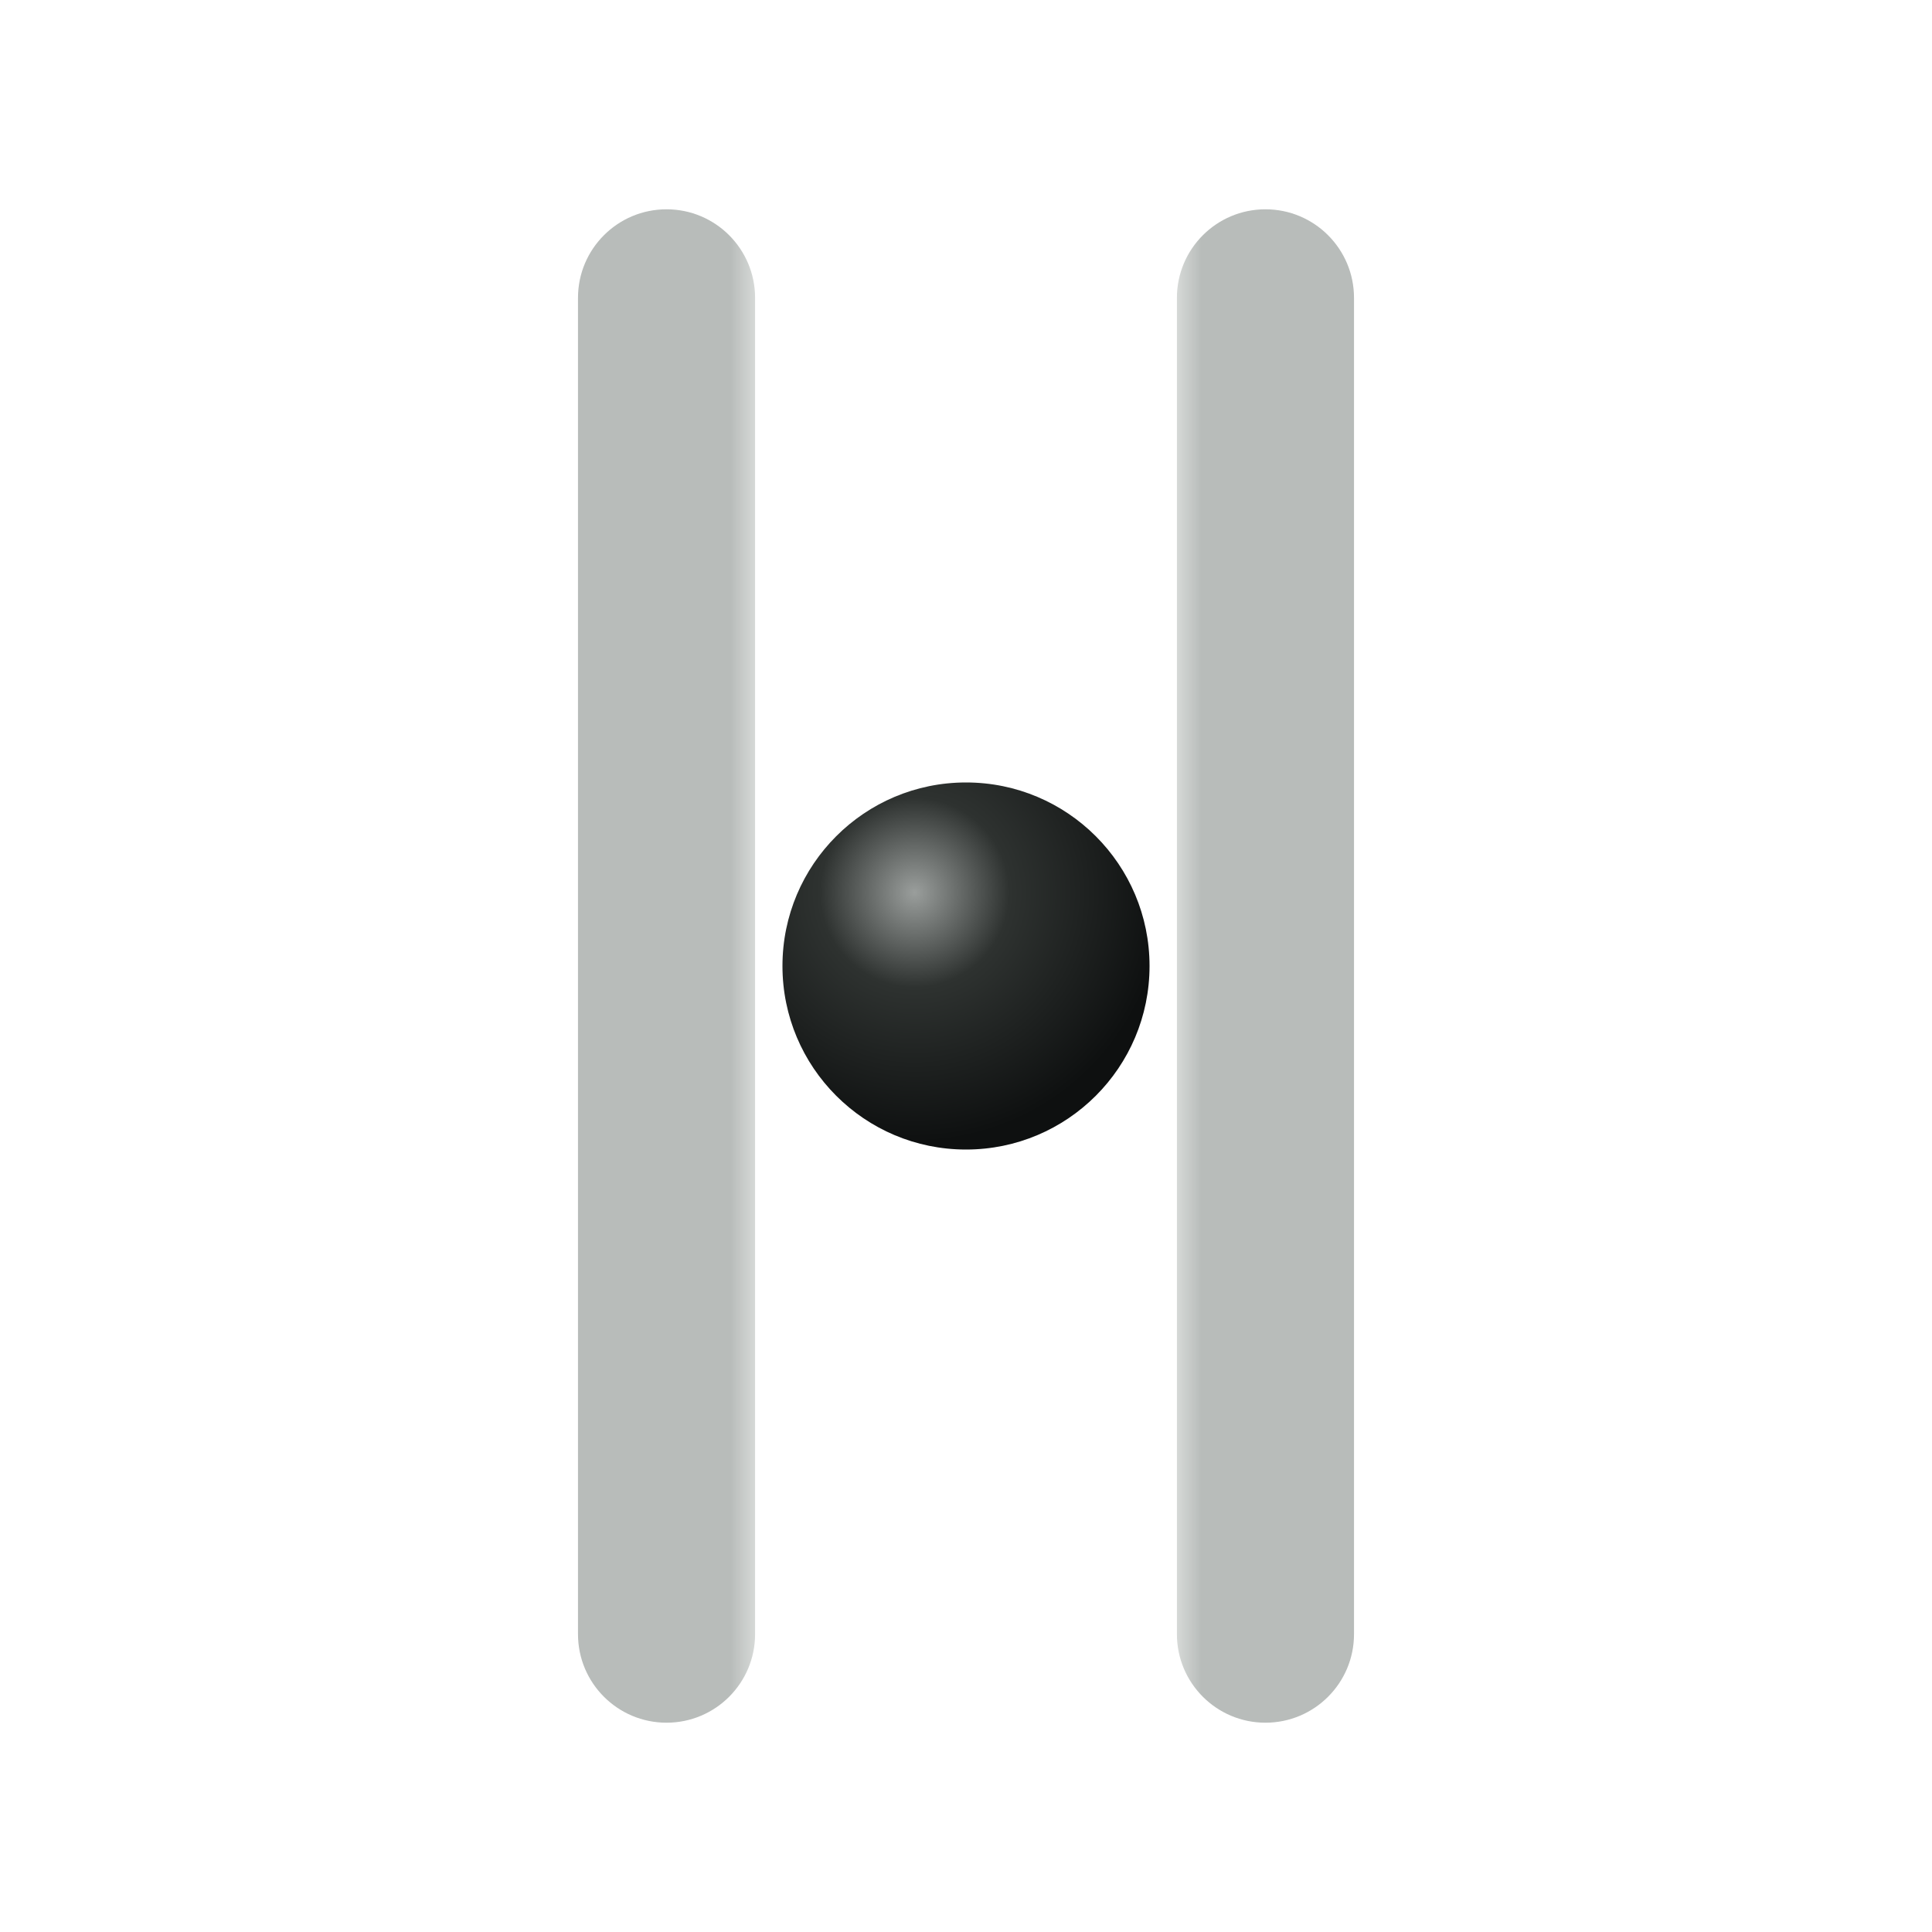
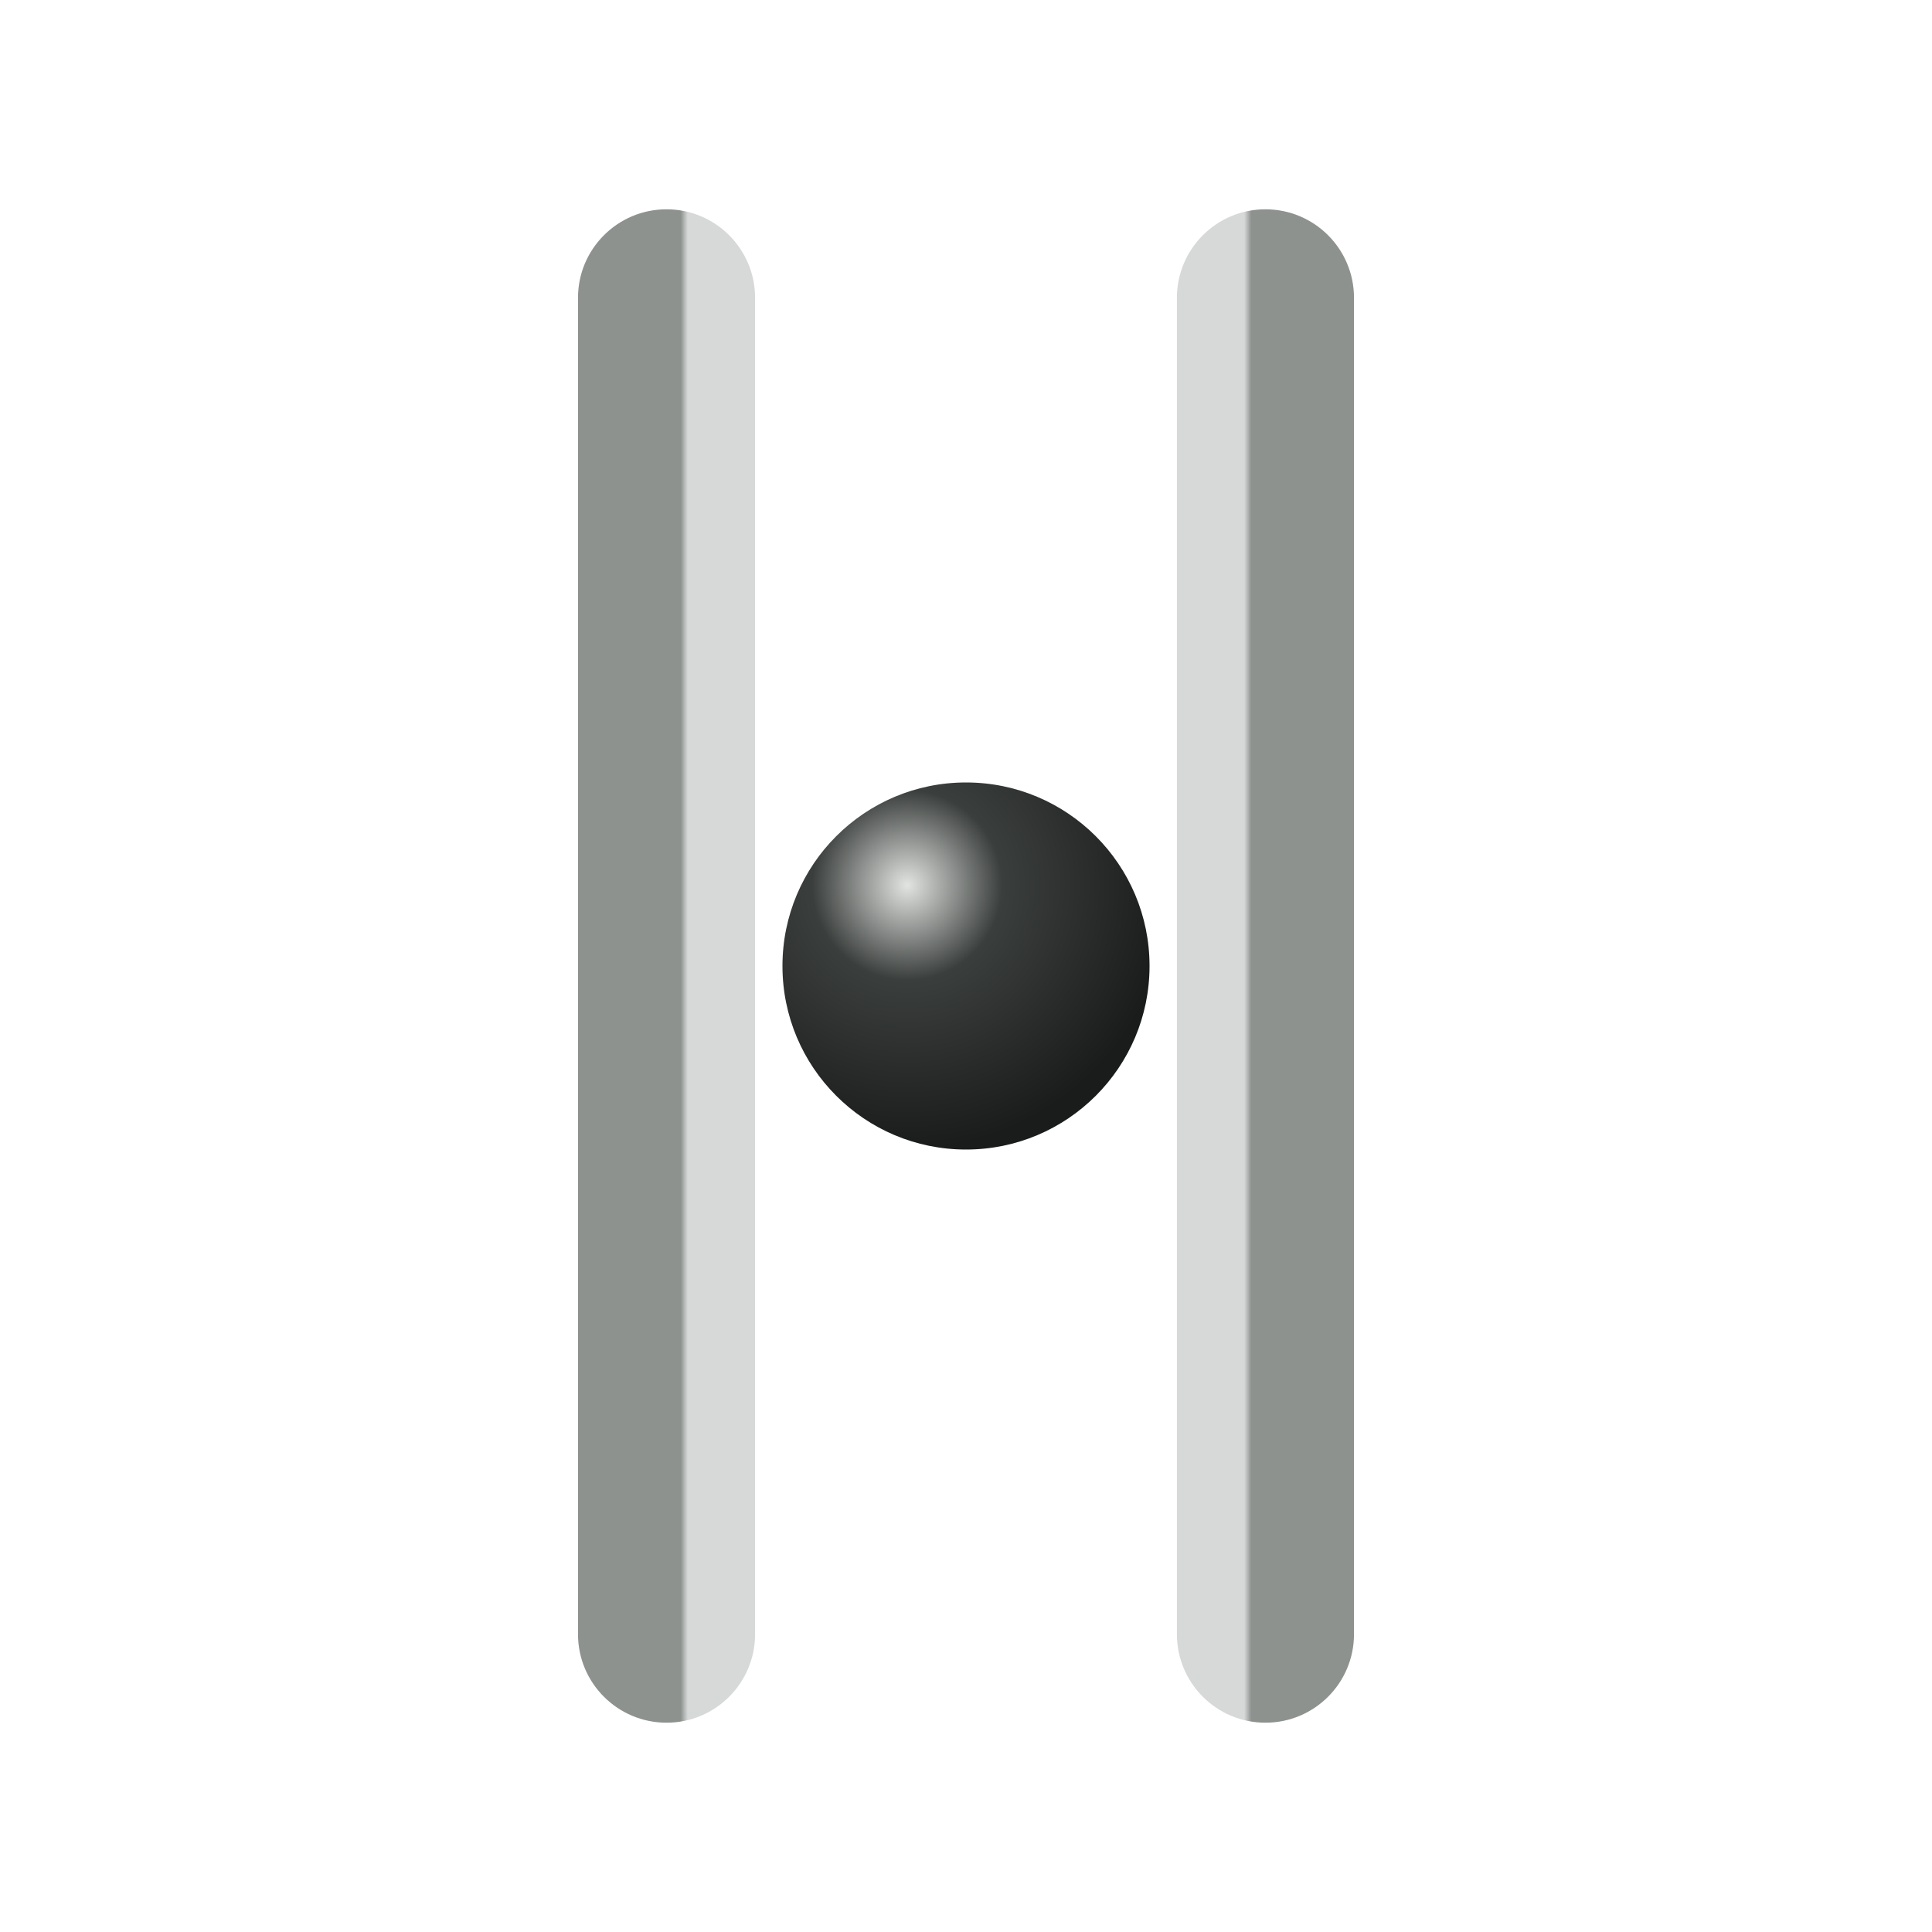
<svg xmlns="http://www.w3.org/2000/svg" viewBox="0 0 120 120" fill="none" role="img" aria-label="Waking Matter mark on void">
  <defs>
    <linearGradient id="vdColL" x1="35.90" y1="13.00" x2="46.90" y2="13.00" gradientUnits="userSpaceOnUse">
-       <stop offset="0" stop-color="#B8BCBA" />
-       <stop offset="0.86" stop-color="#B8BCBA" />
+       <stop offset="0" stop-color="#8E928F" />
+       <stop offset="0.58" stop-color="#8E928F" />
+       <stop offset="0.62" stop-color="#D6D9D7" />
      <stop offset="1" stop-color="#D6D9D7" />
    </linearGradient>
    <linearGradient id="vdColR" x1="73.10" y1="13.00" x2="84.10" y2="13.00" gradientUnits="userSpaceOnUse">
      <stop offset="0" stop-color="#D6D9D7" />
-       <stop offset="0.14" stop-color="#B8BCBA" />
-       <stop offset="1" stop-color="#B8BCBA" />
+       <stop offset="0.38" stop-color="#D6D9D7" />
+       <stop offset="0.42" stop-color="#8E928F" />
+       <stop offset="1" stop-color="#8E928F" />
    </linearGradient>
-     <radialGradient id="vdBead" cx="36%" cy="30%" r="68%">
-       <stop offset="0" stop-color="#9A9E9C" />
-       <stop offset="0.38" stop-color="#2E3230" />
-       <stop offset="1" stop-color="#0E1010" />
+     <radialGradient id="vdBead" cx="34%" cy="28%" r="72%">
+       <stop offset="0" stop-color="#E2E4E1" />
+       <stop offset="0.36" stop-color="#3A3E3C" />
+       <stop offset="1" stop-color="#1A1C1B" />
    </radialGradient>
  </defs>
  <rect x="35.90" y="13.00" width="11.00" height="94.00" rx="5.50" fill="url(#vdColL)" />
  <rect x="73.10" y="13.00" width="11.00" height="94.00" rx="5.50" fill="url(#vdColR)" />
  <circle cx="60.00" cy="60.00" r="11.40" fill="url(#vdBead)" />
</svg>
